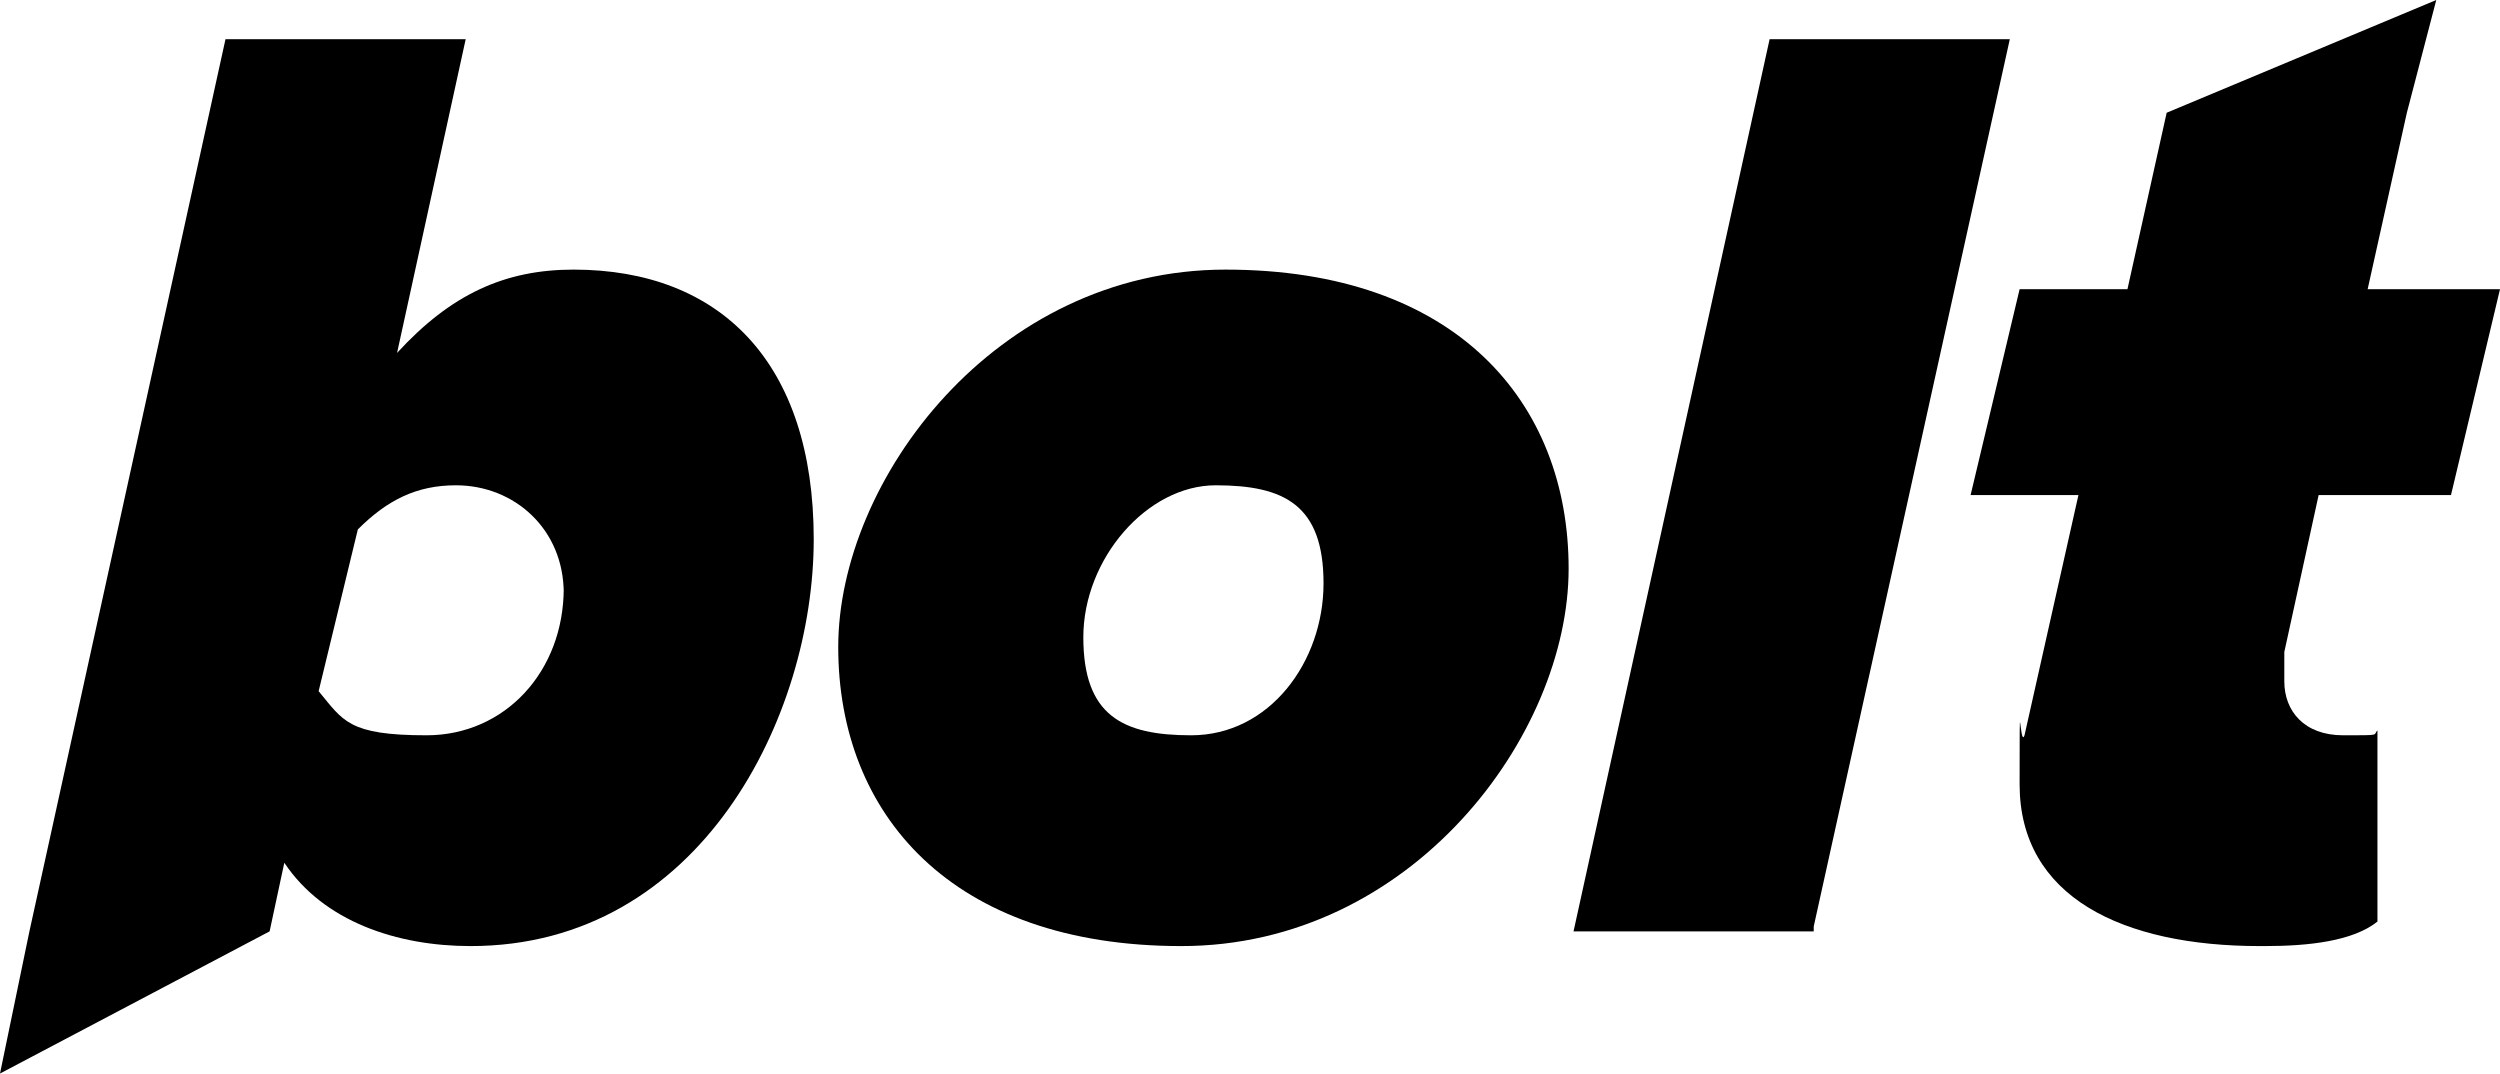
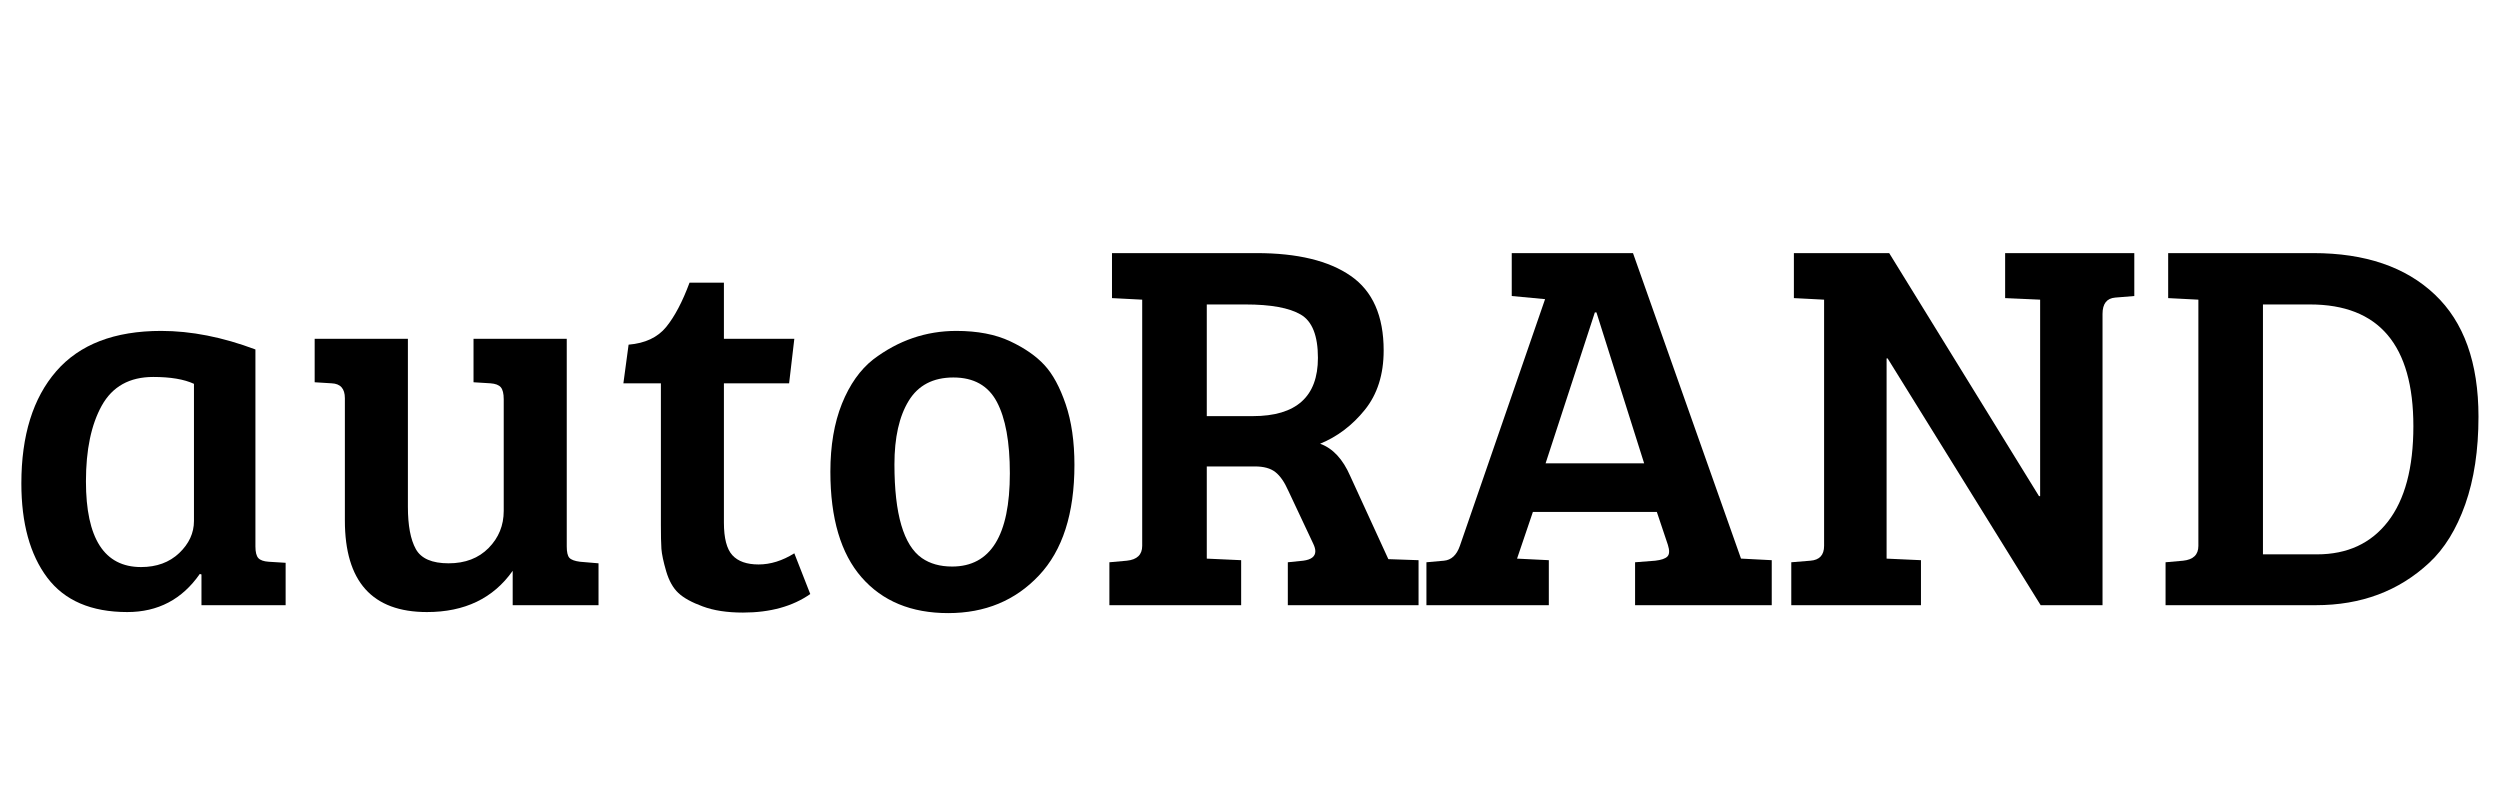
- <svg xmlns="http://www.w3.org/2000/svg" viewBox="0 0 51 21.9">
-   <path d="M24.1 19.3c-4.7 0-7-2.7-7-6.1s3.2-7.7 7.9-7.7 7 2.7 7 6.1-3.2 7.7-7.9 7.7Zm.2-4.3c1.6 0 2.7-1.5 2.7-3.1s-.8-2-2.2-2-2.7 1.5-2.7 3.1.8 2 2.2 2ZM37 19h-4.9l4-18.2H41l-4 18.1Z" />
-   <path d="M9.6 19.3c-1.5 0-3-.5-3.8-1.7L5.5 19 0 21.9.6 19 4.6.8h4.9L8.1 7.2c1.1-1.2 2.2-1.7 3.6-1.7 3 0 4.9 1.9 4.9 5.5s-2.3 8.3-7 8.3Zm1.9-7.3c0 1.7-1.2 3-2.8 3s-1.7-.3-2.2-.9l.8-3.3c.6-.6 1.2-.9 2-.9 1.2 0 2.2.9 2.2 2.2Z" style="fill-rule:evenodd" />
-   <path d="M46.1 19.3c-2.8 0-4.9-1-4.9-3.3s0-.7.1-1l1.1-4.9h-2.2l1-4.2h2.2l.8-3.6L49.7 0l-.6 2.3-.8 3.6H51l-1 4.2h-2.7l-.7 3.2v.6c0 .6.4 1.1 1.2 1.1s.6 0 .7-.1v3.9c-.5.4-1.4.5-2.3.5Z" />
+ <svg xmlns="http://www.w3.org/2000/svg" width="500" zoomAndPan="magnify" viewBox="0 0 375 120" height="160" preserveAspectRatio="xMidYMid meet" version="1.0">
+   <defs>
+     <g />
+   </defs>
+   <g fill="#000000" fill-opacity="1">
+     <g transform="translate(0.0320625, 90.77778)">
+       <g>
+         <path d="M 38.281 -38.359 L 38.281 -8.812 C 38.281 -7.969 38.426 -7.383 38.719 -7.062 C 39.008 -6.75 39.523 -6.566 40.266 -6.516 L 42.812 -6.359 L 42.812 0 L 30.188 0 L 30.188 -4.609 L 29.938 -4.688 C 27.289 -0.875 23.664 1.031 19.062 1.031 C 13.656 1.031 9.656 -0.688 7.062 -4.125 C 4.469 -7.57 3.172 -12.285 3.172 -18.266 C 3.172 -25.461 4.914 -31.07 8.406 -35.094 C 11.906 -39.125 17.148 -41.141 24.141 -41.141 C 28.641 -41.141 33.352 -40.211 38.281 -38.359 Z M 29.062 -12.625 L 29.062 -33.203 C 27.582 -33.891 25.547 -34.234 22.953 -34.234 C 19.398 -34.234 16.828 -32.801 15.234 -29.938 C 13.648 -27.082 12.859 -23.297 12.859 -18.578 C 12.859 -10.004 15.613 -5.719 21.125 -5.719 C 23.457 -5.719 25.363 -6.414 26.844 -7.812 C 28.32 -9.219 29.062 -10.82 29.062 -12.625 Z M 29.062 -12.625 " />
+       </g>
+     </g>
+   </g>
+   <g fill="#000000" fill-opacity="1">
+     <g transform="translate(45.05923, 90.77778)">
+       <g>
+         <path d="M 44.719 -6.281 L 44.719 0 L 31.844 0 L 31.844 -5.156 C 28.938 -1.031 24.648 1.031 18.984 1.031 C 10.773 1.031 6.672 -3.547 6.672 -12.703 L 6.672 -31.047 C 6.672 -32.484 6.008 -33.227 4.688 -33.281 L 2.141 -33.438 L 2.141 -39.953 L 16.125 -39.953 L 16.125 -14.766 C 16.125 -11.961 16.52 -9.848 17.312 -8.422 C 18.102 -6.992 19.742 -6.281 22.234 -6.281 C 24.723 -6.281 26.723 -7.047 28.234 -8.578 C 29.742 -10.109 30.5 -11.961 30.5 -14.141 L 30.5 -30.891 C 30.5 -31.742 30.352 -32.344 30.062 -32.688 C 29.77 -33.031 29.254 -33.227 28.516 -33.281 L 25.969 -33.438 L 25.969 -39.953 L 39.953 -39.953 L 39.953 -8.812 C 39.953 -7.969 40.082 -7.398 40.344 -7.109 C 40.613 -6.816 41.145 -6.617 41.938 -6.516 Z M 44.719 -6.281 " />
+       </g>
+     </g>
+   </g>
+   <g fill="#000000" fill-opacity="1">
+     <g transform="translate(91.99231, 90.77778)">
+       <g>
+         <path d="M 11.438 -48.375 L 16.594 -48.375 L 16.594 -39.953 L 27.156 -39.953 L 26.375 -33.281 L 16.594 -33.281 L 16.594 -12.391 C 16.594 -10.055 17.016 -8.426 17.859 -7.5 C 18.711 -6.57 20.023 -6.109 21.797 -6.109 C 23.578 -6.109 25.363 -6.664 27.156 -7.781 L 29.547 -1.672 C 26.898 0.18 23.535 1.109 19.453 1.109 C 17.078 1.109 15.066 0.801 13.422 0.188 C 11.773 -0.414 10.555 -1.086 9.766 -1.828 C 8.973 -2.566 8.363 -3.648 7.938 -5.078 C 7.52 -6.516 7.281 -7.641 7.219 -8.453 C 7.164 -9.273 7.141 -10.484 7.141 -12.078 L 7.141 -33.281 L 1.516 -33.281 L 2.297 -39.078 C 4.785 -39.285 6.664 -40.172 7.938 -41.734 C 9.207 -43.297 10.375 -45.508 11.438 -48.375 Z M 11.438 -48.375 " />
+       </g>
+     </g>
+   </g>
+   <g fill="#000000" fill-opacity="1">
+     <g transform="translate(121.931, 90.77778)">
+       <g>
+         <path d="M 20.891 -5.797 C 26.66 -5.797 29.547 -10.457 29.547 -19.781 C 29.547 -24.488 28.895 -28.062 27.594 -30.5 C 26.301 -32.938 24.129 -34.156 21.078 -34.156 C 18.035 -34.156 15.801 -32.988 14.375 -30.656 C 12.945 -28.32 12.234 -25.145 12.234 -21.125 C 12.234 -13.656 13.609 -8.969 16.359 -7.062 C 17.578 -6.219 19.086 -5.797 20.891 -5.797 Z M 2.625 -20.016 C 2.625 -23.93 3.203 -27.332 4.359 -30.219 C 5.523 -33.102 7.086 -35.316 9.047 -36.859 C 12.805 -39.711 16.961 -41.141 21.516 -41.141 C 24.691 -41.141 27.379 -40.625 29.578 -39.594 C 31.773 -38.562 33.492 -37.367 34.734 -36.016 C 35.984 -34.672 37.047 -32.711 37.922 -30.141 C 38.797 -27.566 39.234 -24.535 39.234 -21.047 C 39.234 -13.742 37.457 -8.211 33.906 -4.453 C 30.363 -0.691 25.828 1.188 20.297 1.188 C 14.766 1.188 10.438 -0.598 7.312 -4.172 C 4.188 -7.742 2.625 -13.023 2.625 -20.016 Z M 2.625 -20.016 " />
+       </g>
+     </g>
+   </g>
+   <g fill="#000000" fill-opacity="1">
+     <g transform="translate(163.8611, 90.77778)">
+       <g>
+         <path d="M 2.547 0 L 2.547 -6.438 L 5.156 -6.672 C 6.695 -6.828 7.469 -7.566 7.469 -8.891 L 7.469 -45.828 L 2.938 -46.062 L 2.938 -52.812 L 24.625 -52.812 C 30.758 -52.812 35.469 -51.672 38.75 -49.391 C 42.039 -47.117 43.688 -43.391 43.688 -38.203 C 43.688 -34.598 42.742 -31.629 40.859 -29.297 C 38.984 -26.973 36.75 -25.281 34.156 -24.219 C 36.062 -23.531 37.566 -21.914 38.672 -19.375 L 44.391 -6.906 L 48.922 -6.75 L 48.922 0 L 29.312 0 L 29.312 -6.438 L 31.609 -6.672 C 32.828 -6.828 33.438 -7.301 33.438 -8.094 C 33.438 -8.414 33.332 -8.789 33.125 -9.219 L 29.391 -17.156 C 28.805 -18.477 28.156 -19.414 27.438 -19.969 C 26.727 -20.531 25.707 -20.812 24.375 -20.812 L 17.156 -20.812 L 17.156 -6.984 L 22.312 -6.75 L 22.312 0 Z M 17.156 -28.359 L 24.062 -28.359 C 30.57 -28.359 33.828 -31.27 33.828 -37.094 C 33.828 -40.426 32.969 -42.594 31.25 -43.594 C 29.531 -44.602 26.766 -45.109 22.953 -45.109 L 17.156 -45.109 Z M 17.156 -28.359 " />
+       </g>
+     </g>
+   </g>
+   <g fill="#000000" fill-opacity="1">
+     <g transform="translate(213.5736, 90.77778)">
+       <g>
+         <path d="M 5.406 -8.891 L 18.188 -45.906 L 13.188 -46.375 L 13.188 -52.812 L 31.375 -52.812 L 47.578 -6.984 L 47.656 -6.984 L 52.188 -6.75 L 52.188 0 L 31.688 0 L 31.688 -6.438 L 34.703 -6.672 C 35.609 -6.773 36.219 -6.984 36.531 -7.297 C 36.852 -7.617 36.879 -8.203 36.609 -9.047 L 34.953 -13.984 L 16.359 -13.984 L 13.984 -6.984 L 18.75 -6.75 L 18.75 0 L 0.391 0 L 0.391 -6.438 L 3.016 -6.672 C 4.129 -6.773 4.926 -7.516 5.406 -8.891 Z M 25.656 -43.922 L 18.266 -21.281 L 33.047 -21.281 L 25.891 -43.922 Z M 25.656 -43.922 " />
+       </g>
+     </g>
+   </g>
+   <g fill="#000000" fill-opacity="1">
+     <g transform="translate(266.145, 90.77778)">
+       <g>
+         <path d="M 2.547 0 L 2.547 -6.438 L 5.406 -6.672 C 6.781 -6.773 7.469 -7.516 7.469 -8.891 L 7.469 -45.828 L 2.938 -46.062 L 2.938 -52.812 L 17.234 -52.812 L 39.703 -16.359 L 39.875 -16.359 L 39.875 -45.828 L 34.625 -46.062 L 34.625 -52.812 L 54 -52.812 L 54 -46.375 L 51.141 -46.141 C 49.867 -46.035 49.234 -45.219 49.234 -43.688 L 49.234 0 L 39.953 0 L 17 -37.016 L 16.844 -37.016 L 16.844 -6.984 L 22 -6.75 L 22 0 Z M 2.547 0 " />
+       </g>
+     </g>
+   </g>
+   <g fill="#000000" fill-opacity="1">
+     <g transform="translate(322.1312, 90.77778)">
+       <g>
+         <path d="M 2.703 0 L 2.703 -6.438 L 5.328 -6.672 C 6.859 -6.828 7.625 -7.566 7.625 -8.891 L 7.625 -45.828 L 3.094 -46.062 L 3.094 -52.812 L 24.859 -52.812 C 32.641 -52.812 38.711 -50.742 43.078 -46.609 C 47.453 -42.484 49.641 -36.375 49.641 -28.281 C 49.641 -23.25 48.977 -18.863 47.656 -15.125 C 46.332 -11.395 44.531 -8.473 42.25 -6.359 C 37.695 -2.117 32.031 0 25.25 0 Z M 17.312 -45.109 L 17.312 -7.625 L 25.422 -7.625 C 29.973 -7.625 33.52 -9.266 36.062 -12.547 C 38.602 -15.828 39.875 -20.594 39.875 -26.844 C 39.875 -39.02 34.707 -45.109 24.375 -45.109 Z M 17.312 -45.109 " />
+       </g>
+     </g>
+   </g>
</svg>
